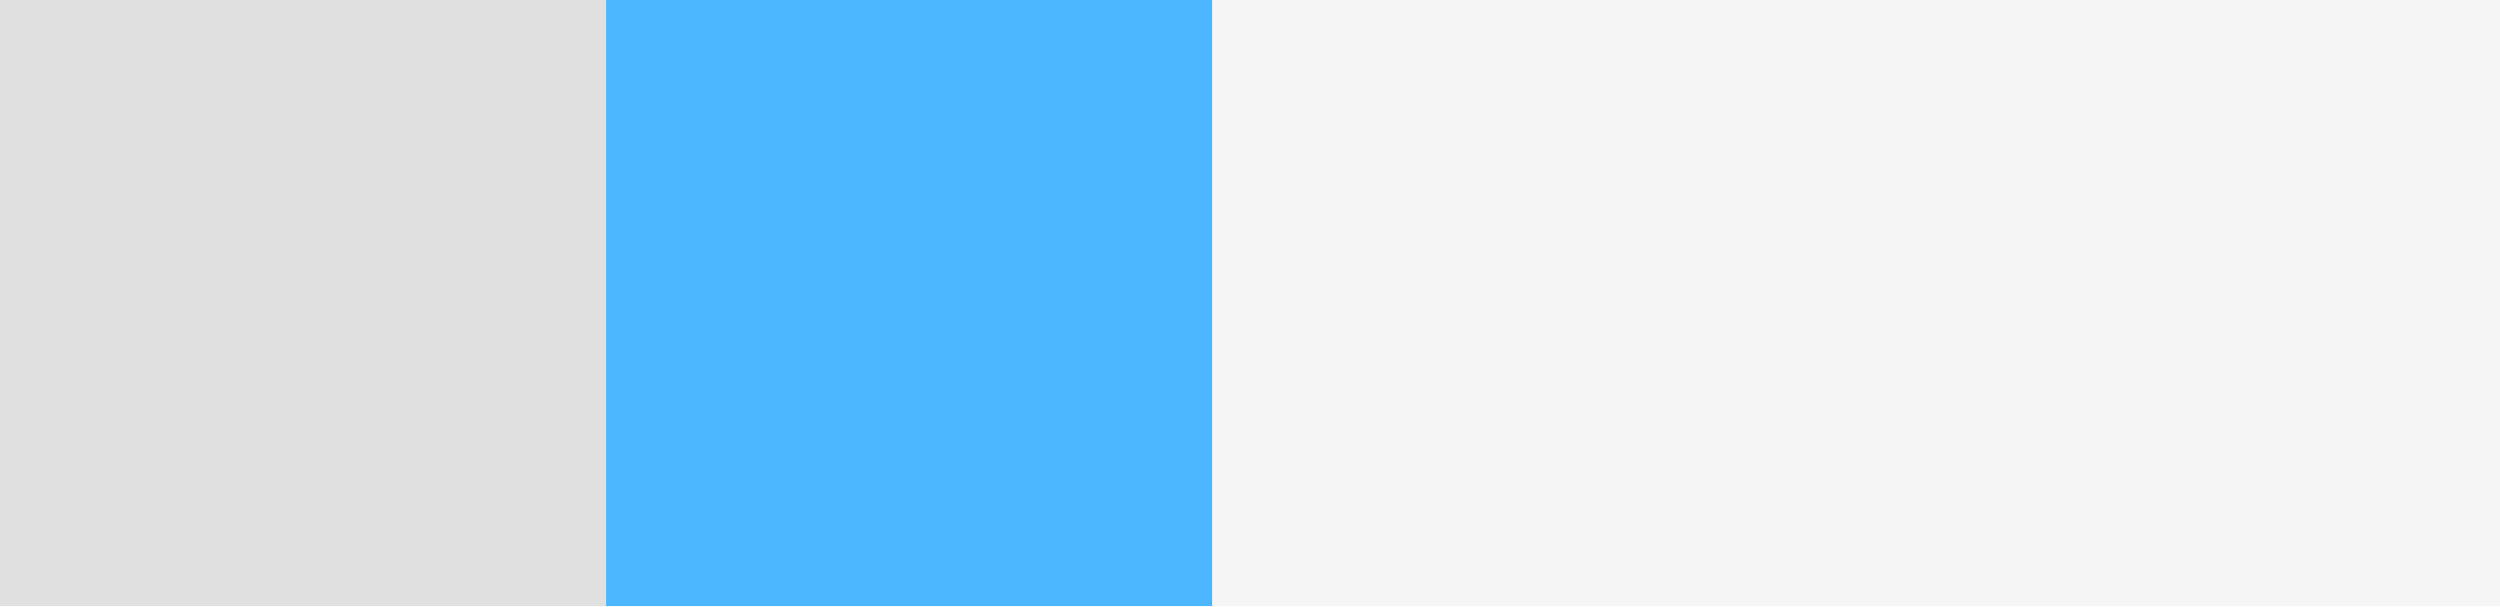
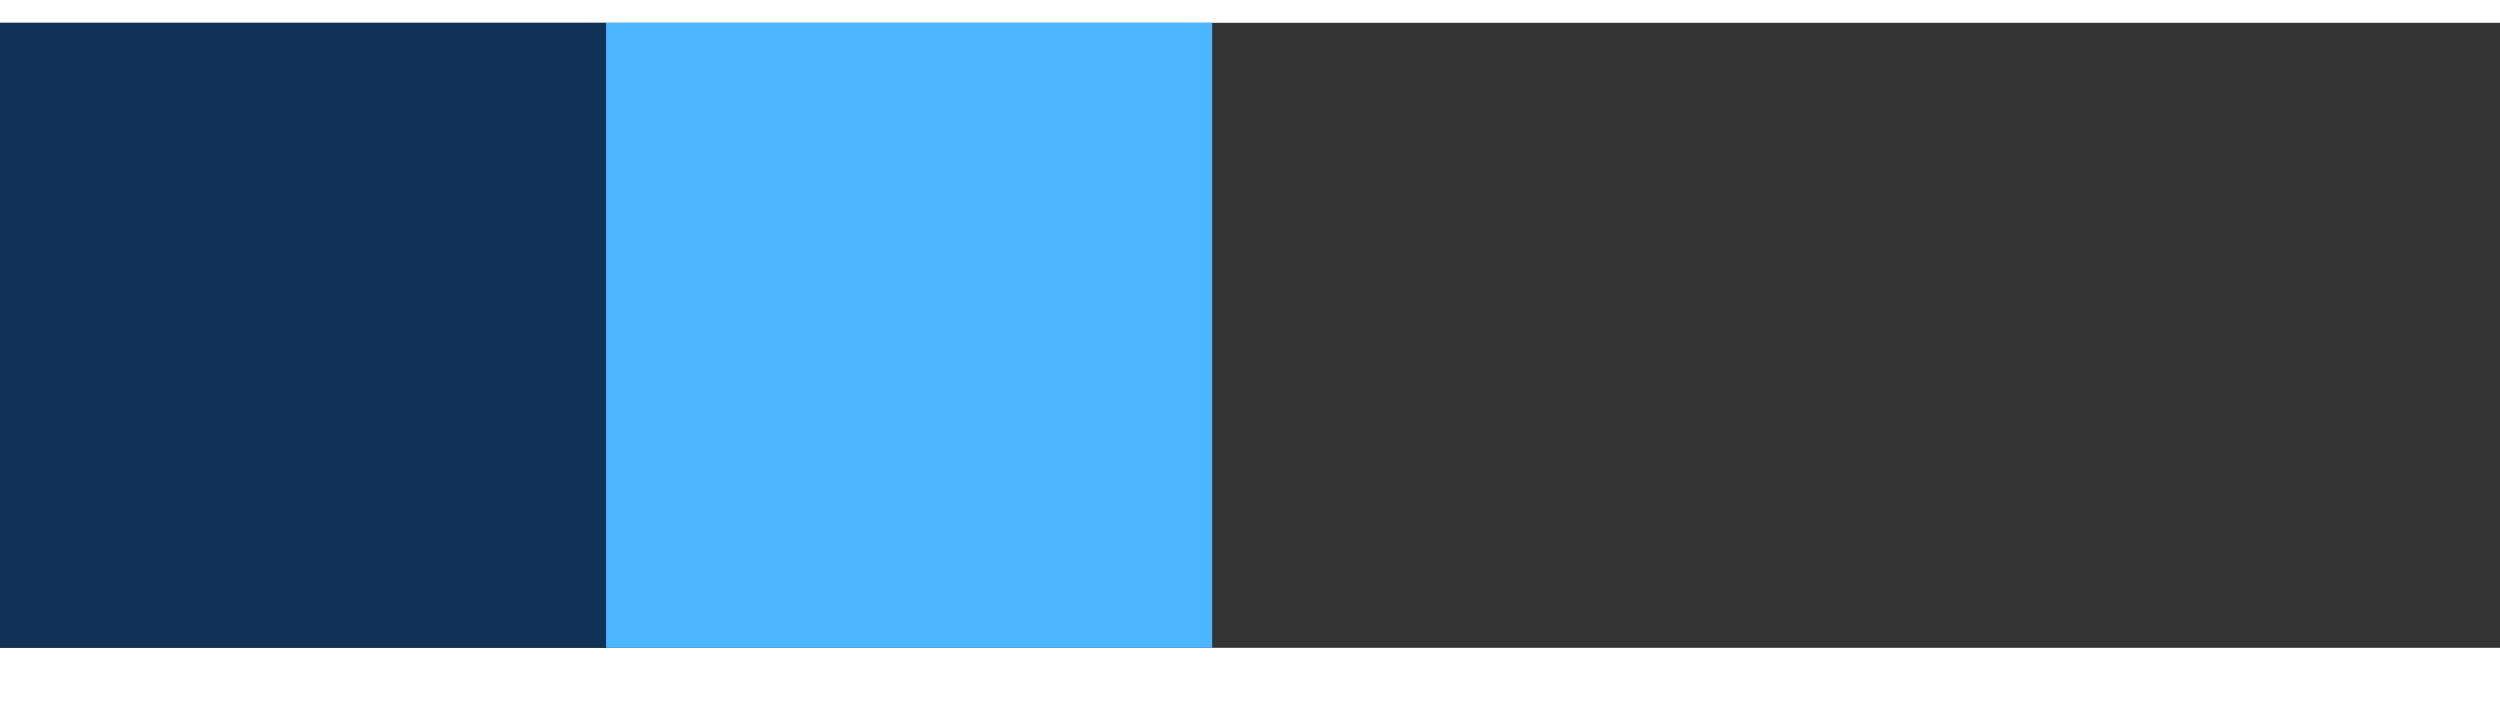
- <svg xmlns="http://www.w3.org/2000/svg" width="33" height="8" viewBox="0 0 33 8" fill="none">
-   <rect width="33" height="8" fill="#F5F5F5" />
-   <rect width="8" height="8" fill="#E0E0E0" />
-   <rect x="8" width="8" height="8" fill="#4CB7FF" />
+ <svg xmlns="http://www.w3.org/2000/svg" width="32" height="9" viewBox="0 0 32 9" fill="none">
+   <rect y="0.292" width="32" height="8" fill="#333333" />
+   <rect y="0.292" width="7.758" height="8" fill="#0F3256" />
+   <rect x="7.758" y="0.292" width="7.758" height="8" fill="#4CB7FF" />
</svg>
